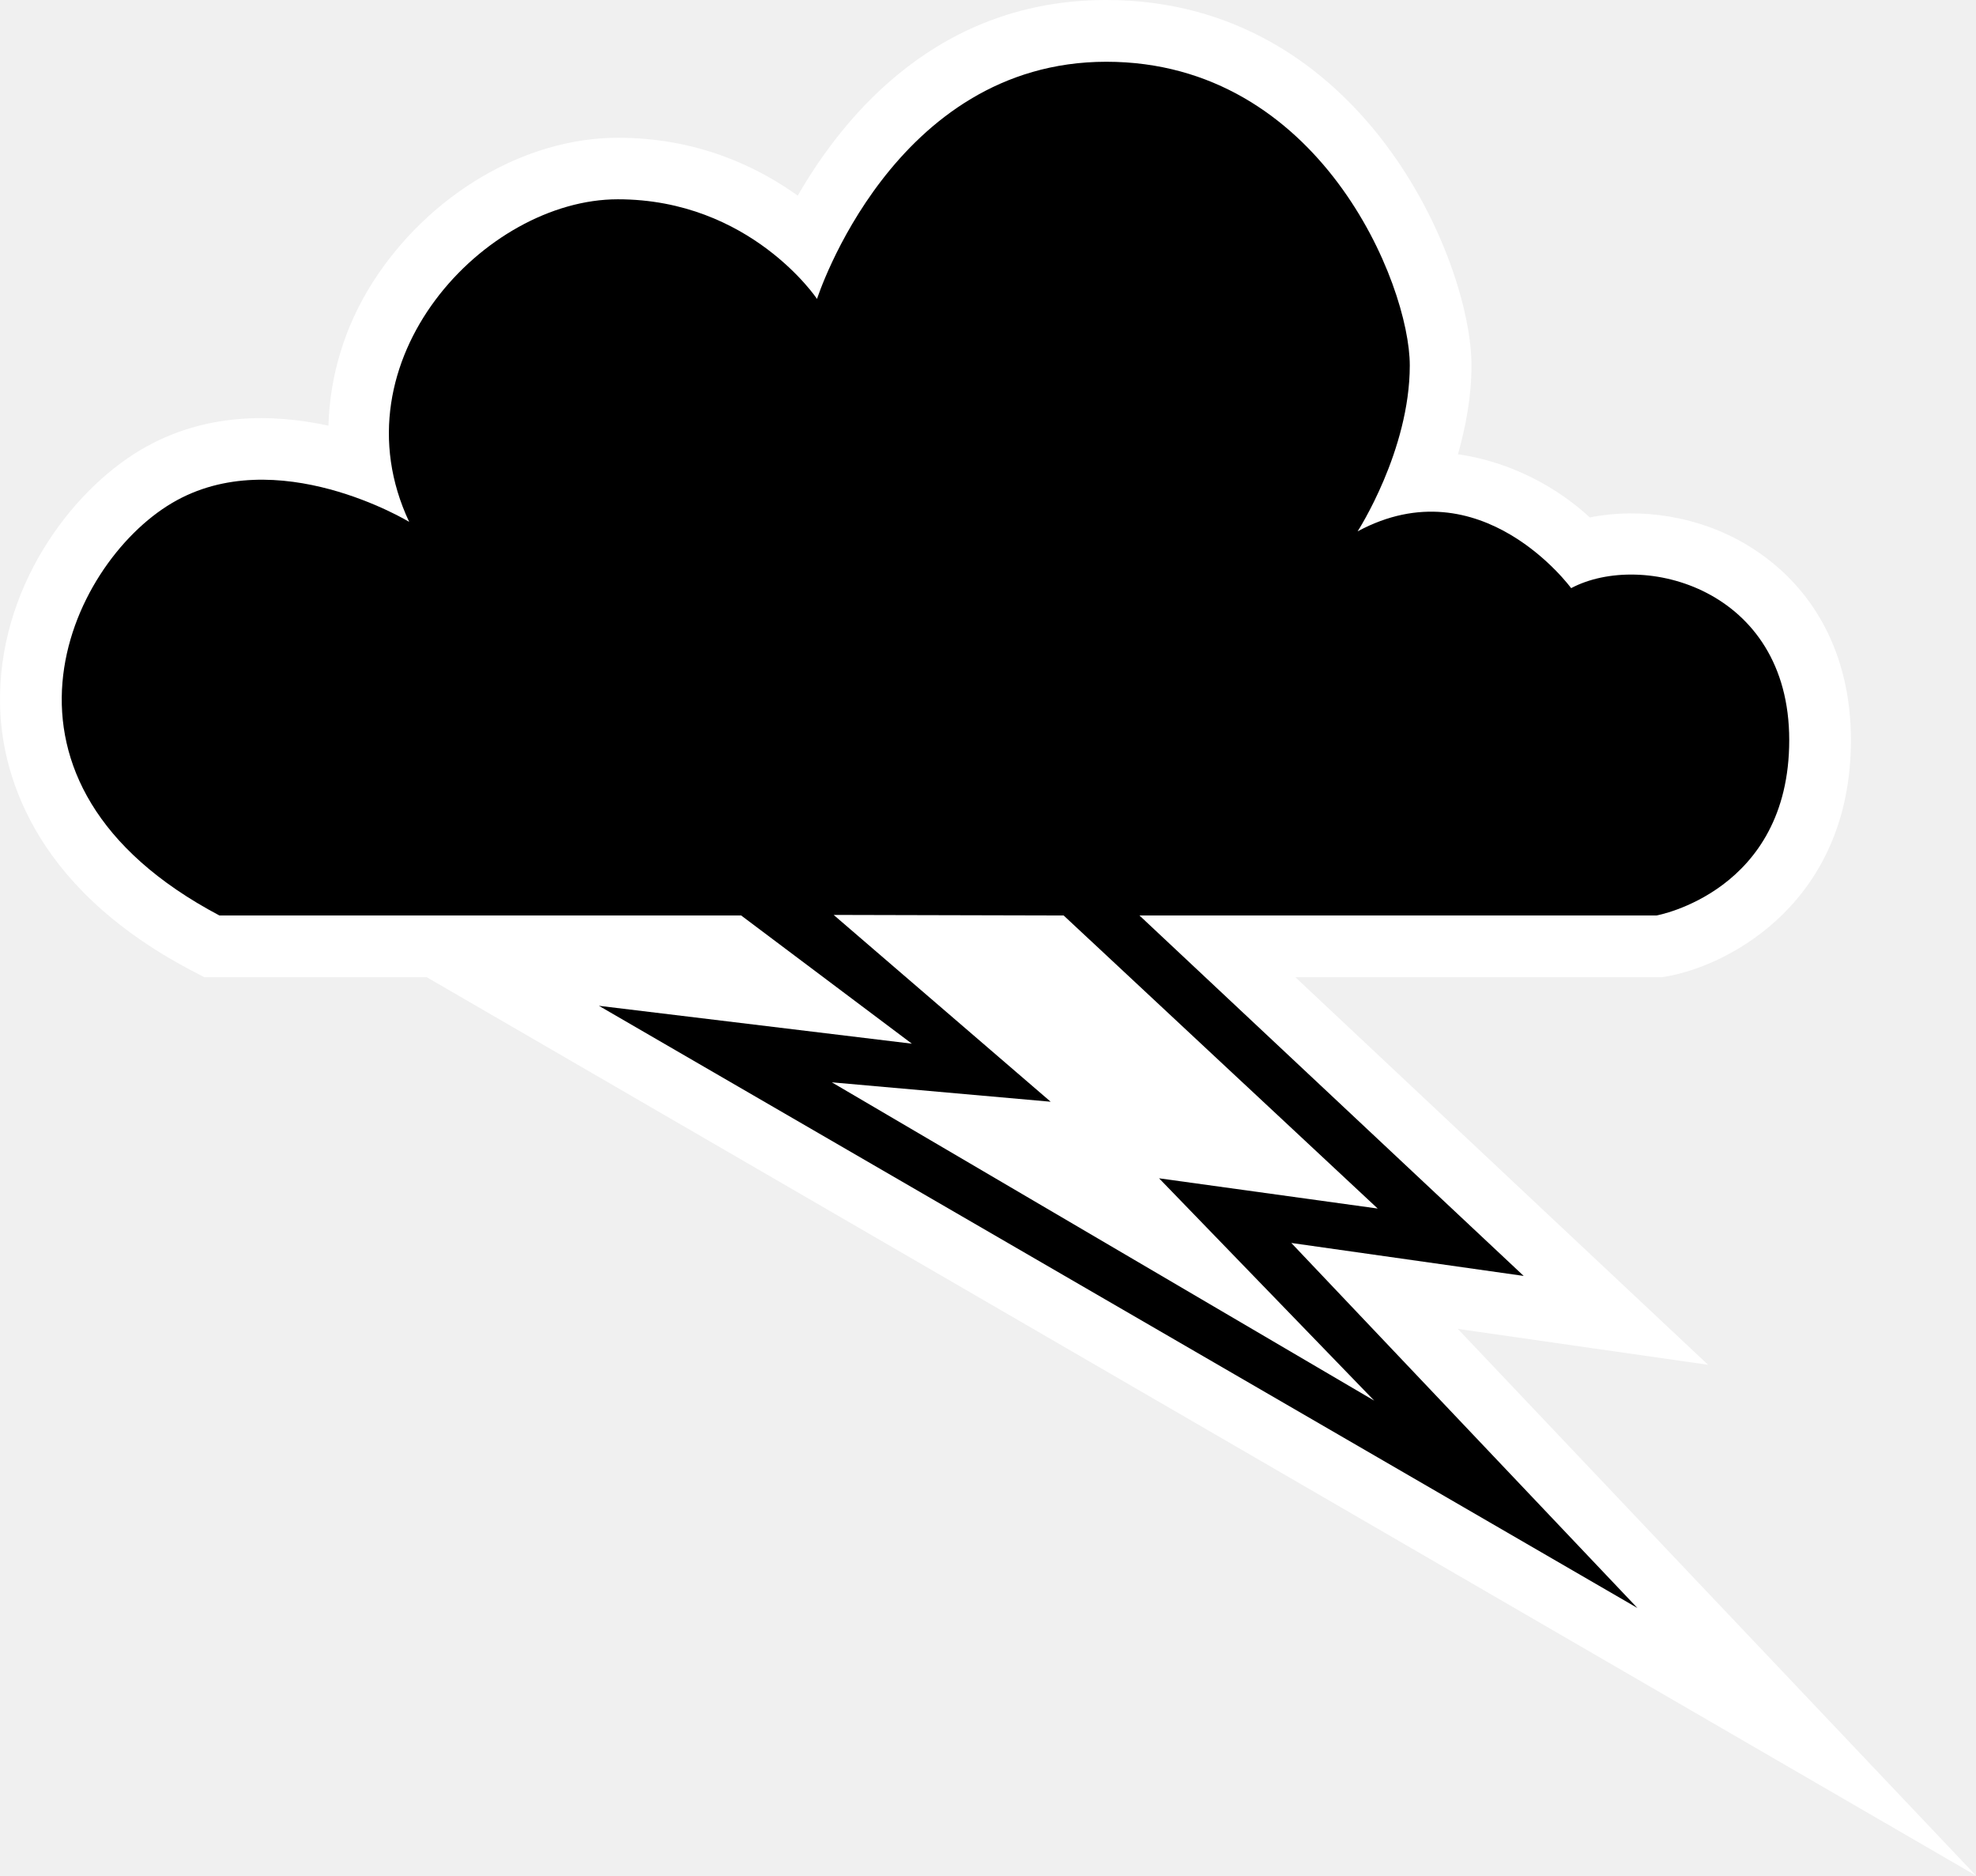
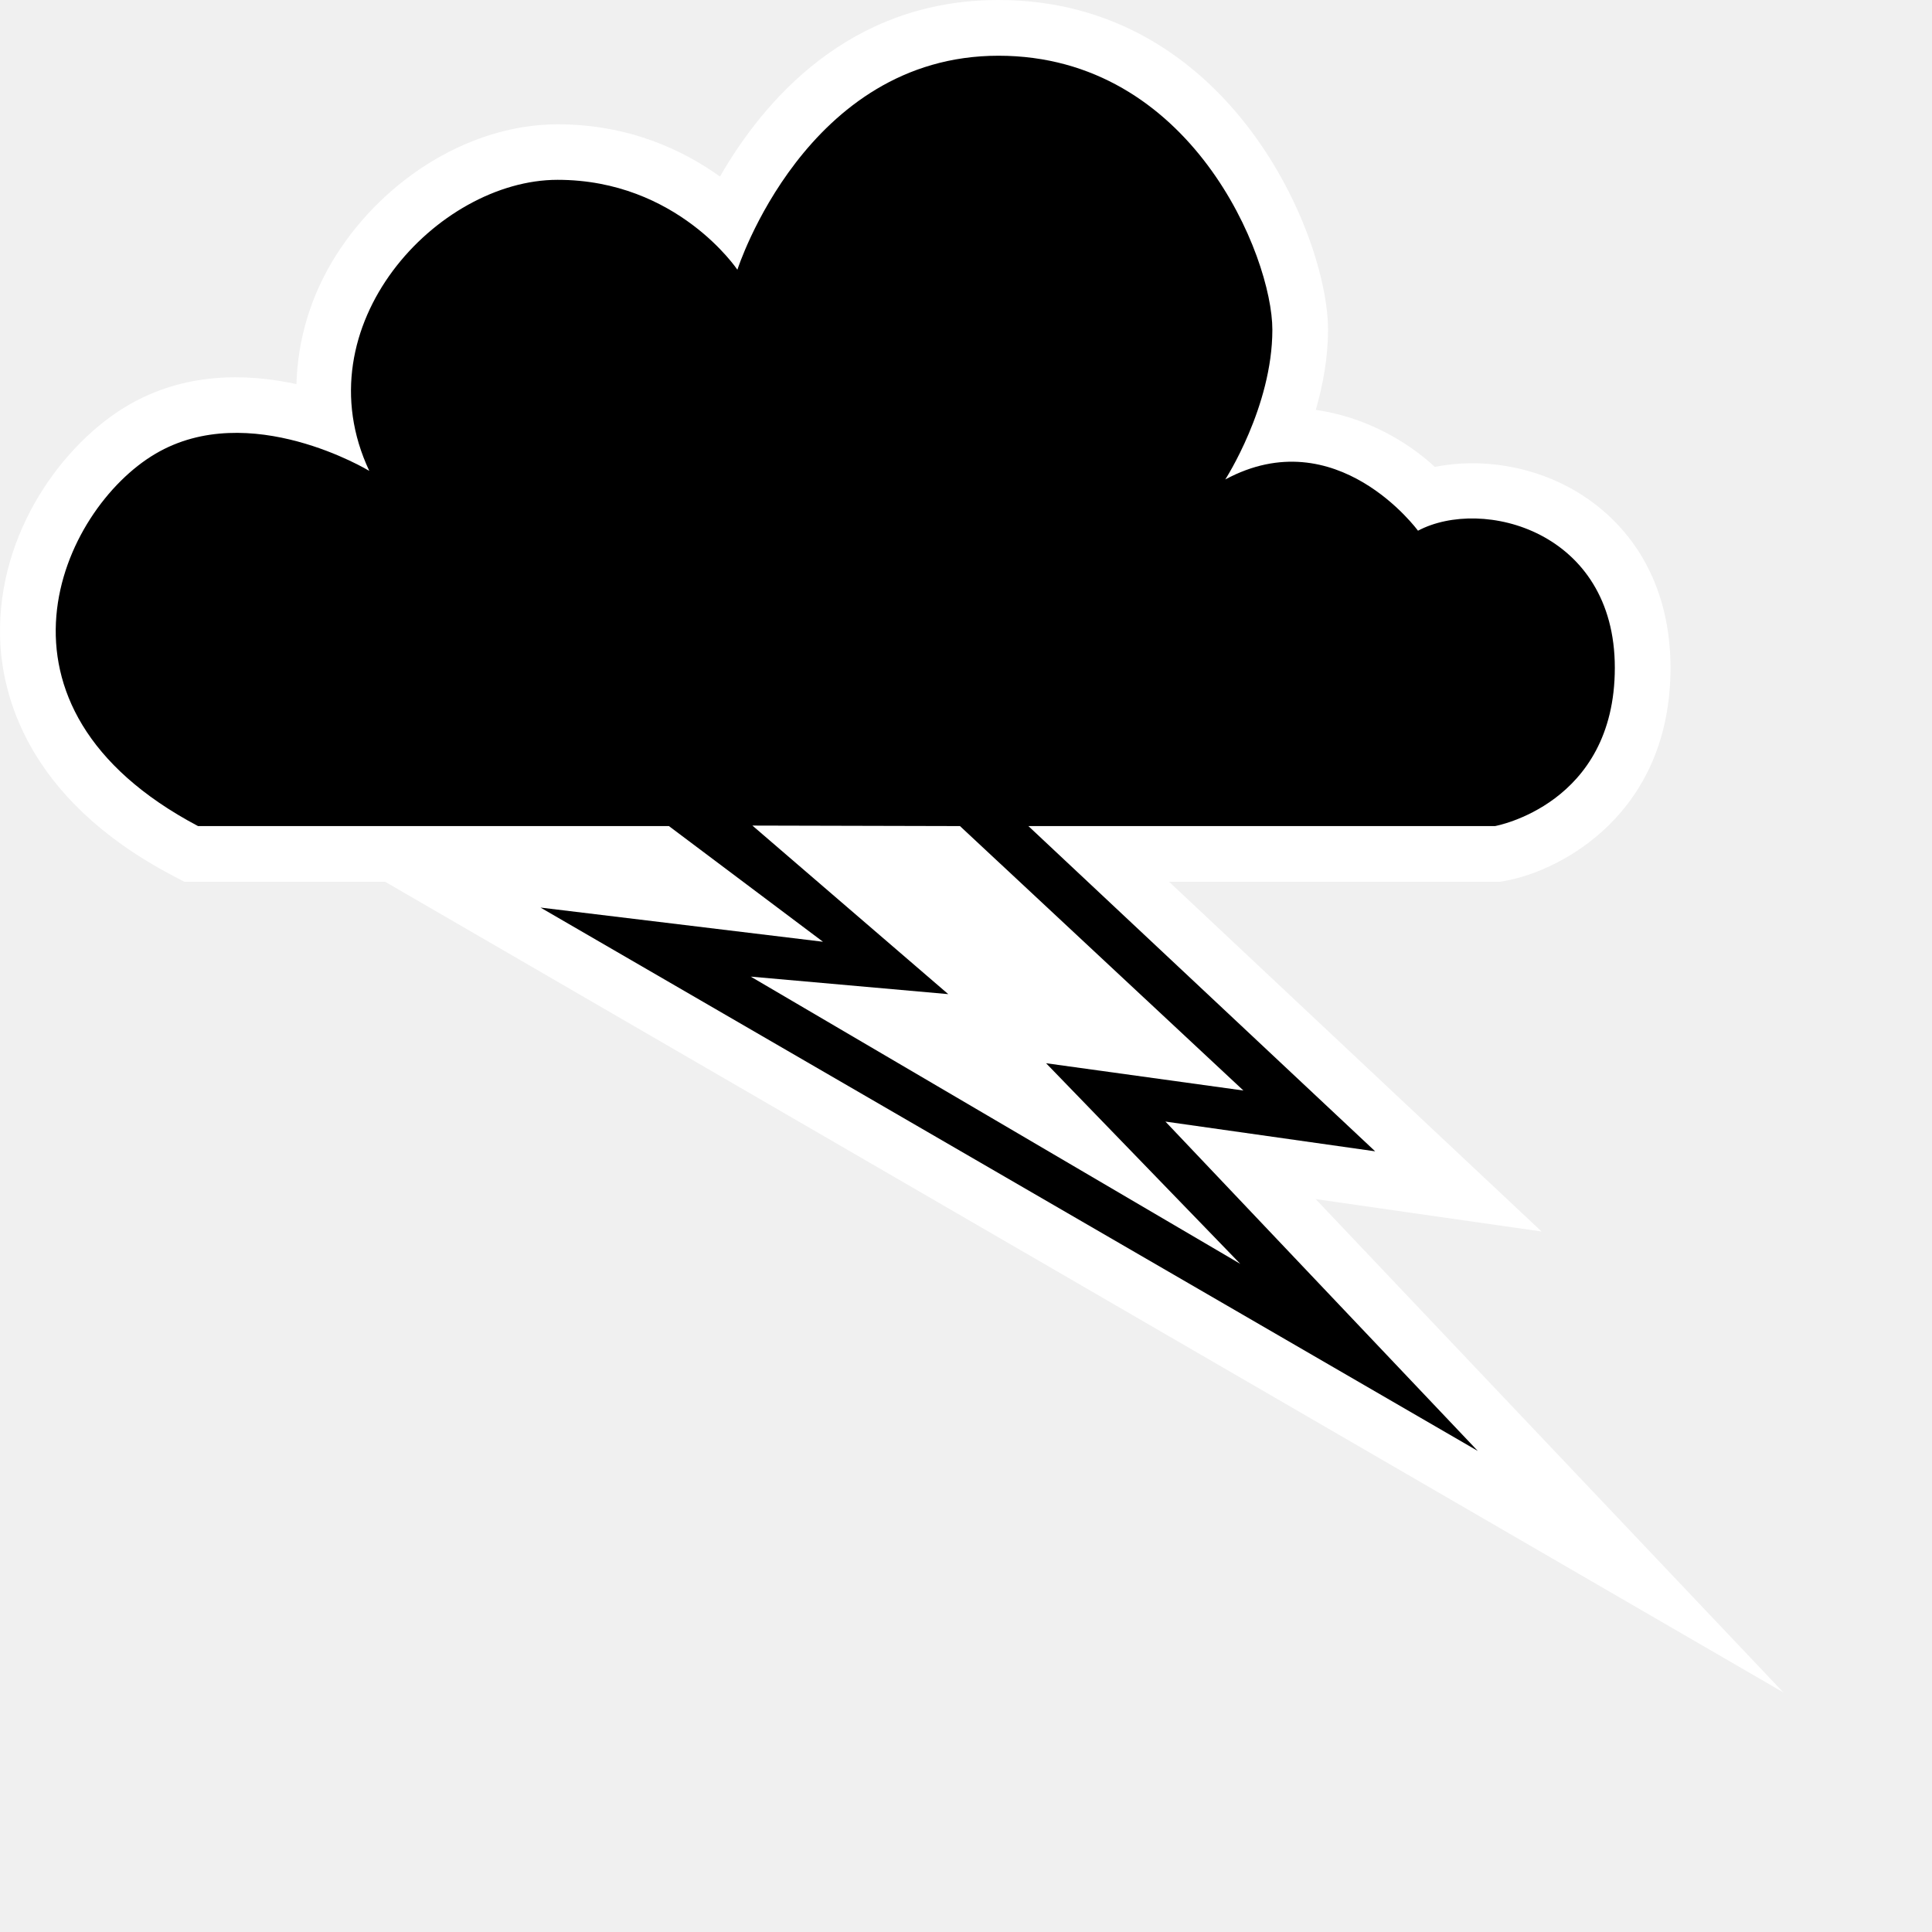
- <svg xmlns="http://www.w3.org/2000/svg" version="1.1" width="600" height="569.401" id="svg5391">
+ <svg xmlns="http://www.w3.org/2000/svg" version="1.1" width="650" height="650" id="svg5391">
  <defs id="defs5393" />
  <path d="m 242.232,59.389 c -12.612,-9.011 -30.748,-17.566 -54.648,-17.566 -28.256,0 -57.509,17.296 -74.52,44.043 -8.612,13.623 -12.897,28.47 -13.338,43.36 -16.911,-3.658 -37.765,-4.057 -56.997,7.345 -21.182,12.513 -43.545,42.15 -42.705,77.68 0.442,18.79 8.555,54.221 57.88,80.243 l 4.114,2.164 67.559,0 C 150.871,309 600,569.401 600,569.401 c 0,0 -126.279,-133.168 -157.354,-165.98 6.448,0.954 76.001,10.904 76.001,10.904 0,0 -91.133,-85.524 -125.325,-117.667 l 111.318,0 1.609,-0.271 c 19.303,-3.459 55.773,-22.918 55.773,-71.73 0,-25.979 -11.231,-46.99 -31.573,-59.232 -14.463,-8.669 -32.2,-11.445 -47.716,-8.342 -9.623,-8.897 -23.687,-16.84 -40.043,-19.175 2.349,-8.285 4.114,-17.409 4.114,-26.975 C 446.803,79.36 413.835,0 335.926,0 285.449,0 256.694,34.306 242.232,59.388" id="path532" style="fill:#ffffff;fill-opacity:1;fill-rule:nonzero;stroke:none" />
  <path d="m 497.195,488.162 -105.097,-110.82 70.563,10.007 -116.67,-109.424 156.984,0 c 0,0 40.314,-7.174 40.314,-53.267 0,-46.107 -44.655,-57.552 -66.221,-46.107 0,0 -27.36,-37.424 -64.84,-17.239 0,0 15.844,-24.456 15.844,-50.378 0,-24.684 -27.36,-92.186 -92.143,-92.186 -64.826,0 -87.844,72.001 -87.844,72.001 0,0 -20.185,-30.249 -60.499,-30.249 -40.314,0 -86.364,48.997 -63.346,97.923 0,0 -40.314,-24.47 -72.001,-5.722 -31.644,18.676 -61.894,84.912 14.392,125.225 l 158.421,0 51.83,38.919 -95.033,-11.502 315.348,182.82 z" id="path534" style="fill:#000000;fill-opacity:1;fill-rule:nonzero;stroke:none" />
  <path d="m 322.973,277.925 95.36,88.969 -66.392,-9.182 65.339,67.502 -164.699,-96.641 66.449,5.893 -65.894,-56.712 69.837,0.171 z" id="path536" style="fill:#ffffff;fill-opacity:1;fill-rule:nonzero;stroke:none" />
</svg>
